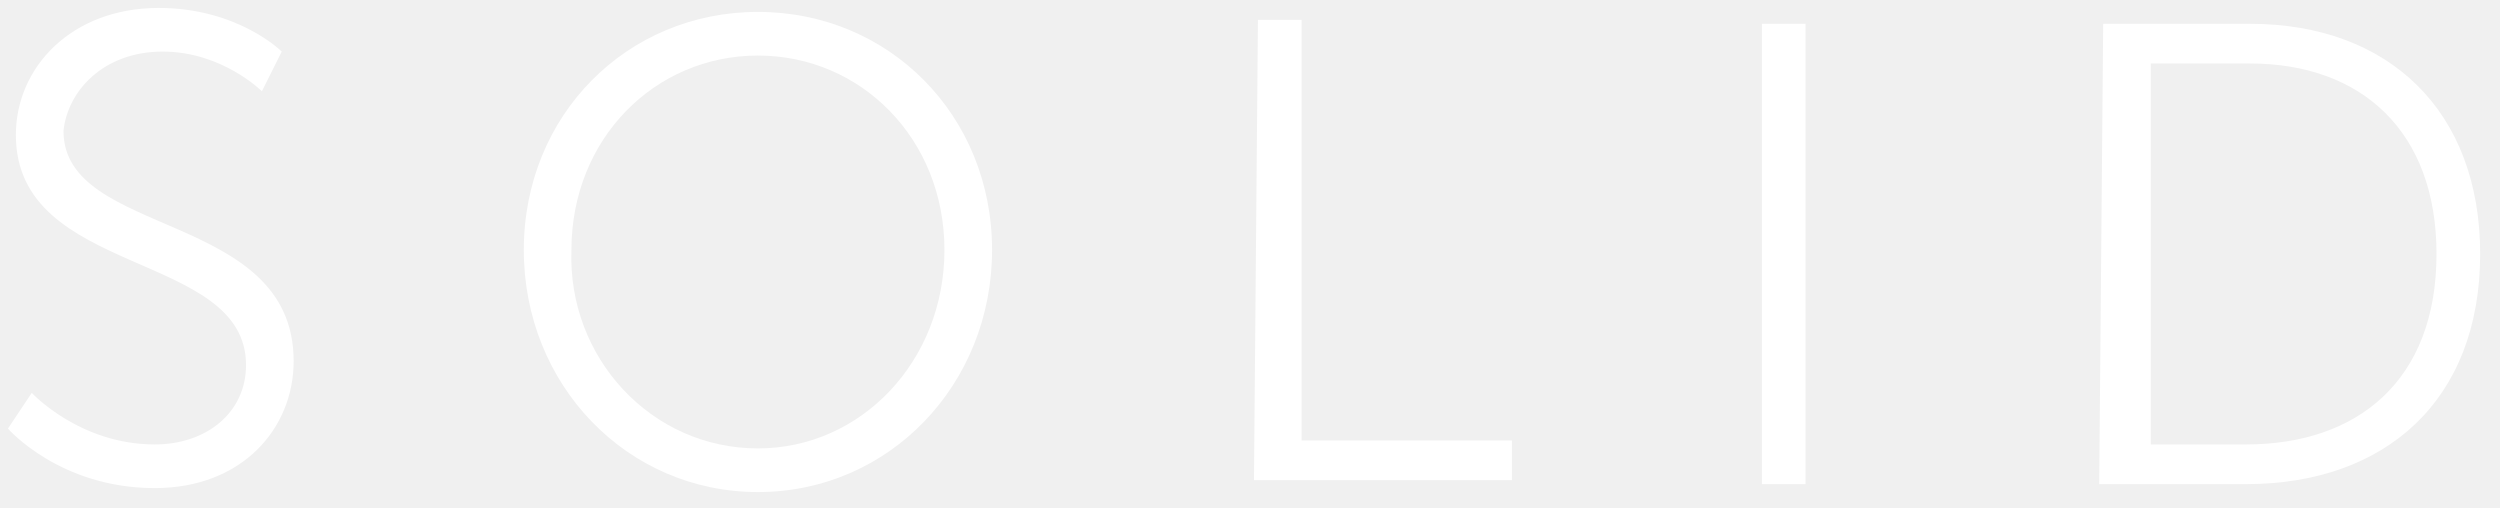
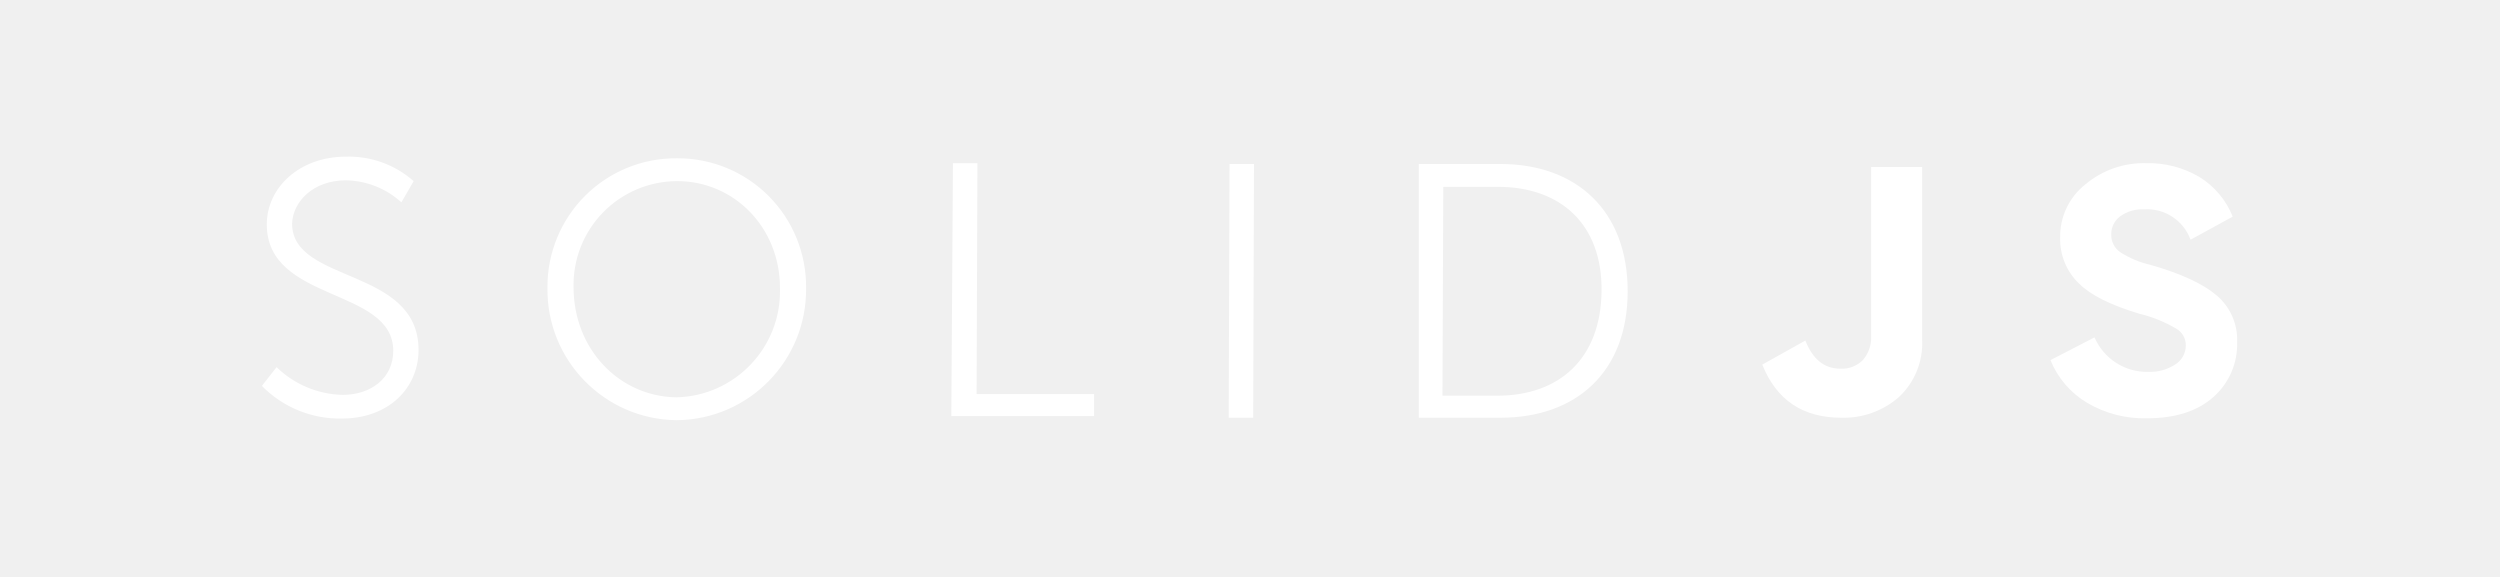
- <svg xmlns="http://www.w3.org/2000/svg" enable-background="new 0 0 63 12.8" viewBox="0 0 63 12.8">
-   <g fill="#fff">
-     <path d="m.8 9.9s1.2 1.3 3.1 1.3c1.3 0 2.3-.8 2.3-2 0-2.9-5.8-2.2-5.8-5.8 0-1.7 1.4-3.2 3.6-3.2 2 0 3.1 1.1 3.1 1.1l-.5 1s-1-1-2.5-1-2.4 1-2.5 2c0 2.7 5.8 2 5.8 5.8 0 1.7-1.3 3.2-3.5 3.2-2.4 0-3.7-1.5-3.7-1.5z" />
-     <path d="m19.1.3c3.3 0 5.9 2.6 5.9 6s-2.6 6.1-5.9 6.1-5.9-2.7-5.9-6.1 2.6-6 5.9-6zm0 11c2.6 0 4.7-2.2 4.7-5s-2.1-4.9-4.7-4.9-4.7 2.1-4.7 4.9c-.1 2.7 2 5 4.7 5z" />
-     <path d="m31.7.5h1.1v10.6h5.3v1h-6.5z" />
-     <path d="m44.4.6h1.1v11.6h-1.1z" />
-     <path d="m53 .6h3.7c3.5 0 5.8 2.2 5.8 5.8 0 3.7-2.4 5.8-5.9 5.8h-3.7zm3.6 10.6c2.8 0 4.8-1.6 4.8-4.8 0-3.1-1.9-4.8-4.7-4.8h-2.5v9.6z" />
+ <svg xmlns="http://www.w3.org/2000/svg" width="306.42" height="70.7" viewBox="0 0 306.42 70.7">
+   <defs>
+     <style>
+       .a {
+         fill: none;
+       }
+ 
+       .b {
+         clip-path: url(#a);
+       }
+ 
+       .c {
+         fill: #fff;
+       }
+     </style>
+     <clipPath id="a">
+       <rect class="a" width="306.42" height="70.7" />
+     </clipPath>
+   </defs>
+   <g class="b">
+     <path class="c" d="M33.9,45A12,12,0,0,0,42,48.4c3.4,0,6.2-2,6.2-5.4,0-7.8-15.5-5.9-15.5-15.5,0-4.5,4-8.3,9.7-8.3a12,12,0,0,1,8.3,3l-1.5,2.6a10.38,10.38,0,0,0-6.8-2.7c-4,0-6.5,2.6-6.6,5.3,0,7.4,15.5,5.3,15.5,15.5,0,4.6-3.6,8.4-9.4,8.4a13.36,13.36,0,0,1-9.8-4ZM83,19.4A15.73,15.73,0,0,1,98.8,35.3,16,16,0,0,1,83,51.5h-.1A16,16,0,0,1,67.1,35.3v-.1A15.73,15.73,0,0,1,83,19.4m-.1,29.3A13,13,0,0,0,95.6,35.41V35.3c0-7.4-5.6-13.1-12.6-13.1a12.72,12.72,0,0,0-12.7,13c0,7.6,5.6,13.4,12.6,13.5M116.8,20h3l-.1,28.3h14.4V51H116.6Zm33.9.1h3l-.1,31.1h-3Zm23.2,0h10c9.3,0,15.6,5.7,15.6,15.6s-6.3,15.5-15.6,15.5h-10Zm9.6,28.4c7.6,0,12.7-4.5,12.8-12.8s-5.1-12.8-12.7-12.8h-6.7l-.1,25.6Z" />
+     <path class="c" d="M225.67,51.2a10.27,10.27,0,0,0,7.06-2.52,9,9,0,0,0,2.86-7.1V20.47h-6.25V41.12a4.2,4.2,0,0,1-1,3,3.61,3.61,0,0,1-2.77,1.07q-2.94,0-4.29-3.45L216,44.69q2.6,6.51,9.69,6.51" />
+     <path class="c" d="M263.13,51.27c3.47,0,6.19-.86,8.14-2.59a8.63,8.63,0,0,0,2.93-6.79,7.09,7.09,0,0,0-2.5-5.67c-1.68-1.44-4.37-2.68-8.07-3.74a11.76,11.76,0,0,1-3.76-1.57,2.57,2.57,0,0,1-1.1-2.15,2.7,2.7,0,0,1,1.1-2.25,4.6,4.6,0,0,1,2.91-.85,5.67,5.67,0,0,1,5.71,3.72l5.17-2.83a10.12,10.12,0,0,0-4.07-4.85,12.25,12.25,0,0,0-6.54-1.7,11.11,11.11,0,0,0-7.45,2.6,8.11,8.11,0,0,0-3.09,6.55,7.5,7.5,0,0,0,2.32,5.61q2.09,2.1,7.37,3.69a16.51,16.51,0,0,1,4.52,1.82,2.33,2.33,0,0,1,1.19,2.09,2.74,2.74,0,0,1-1.29,2.31,5.64,5.64,0,0,1-3.3.91,7,7,0,0,1-6.6-4.23l-5.4,2.79a10.85,10.85,0,0,0,4.49,5.23,13.74,13.74,0,0,0,7.32,1.9" />
  </g>
</svg>
